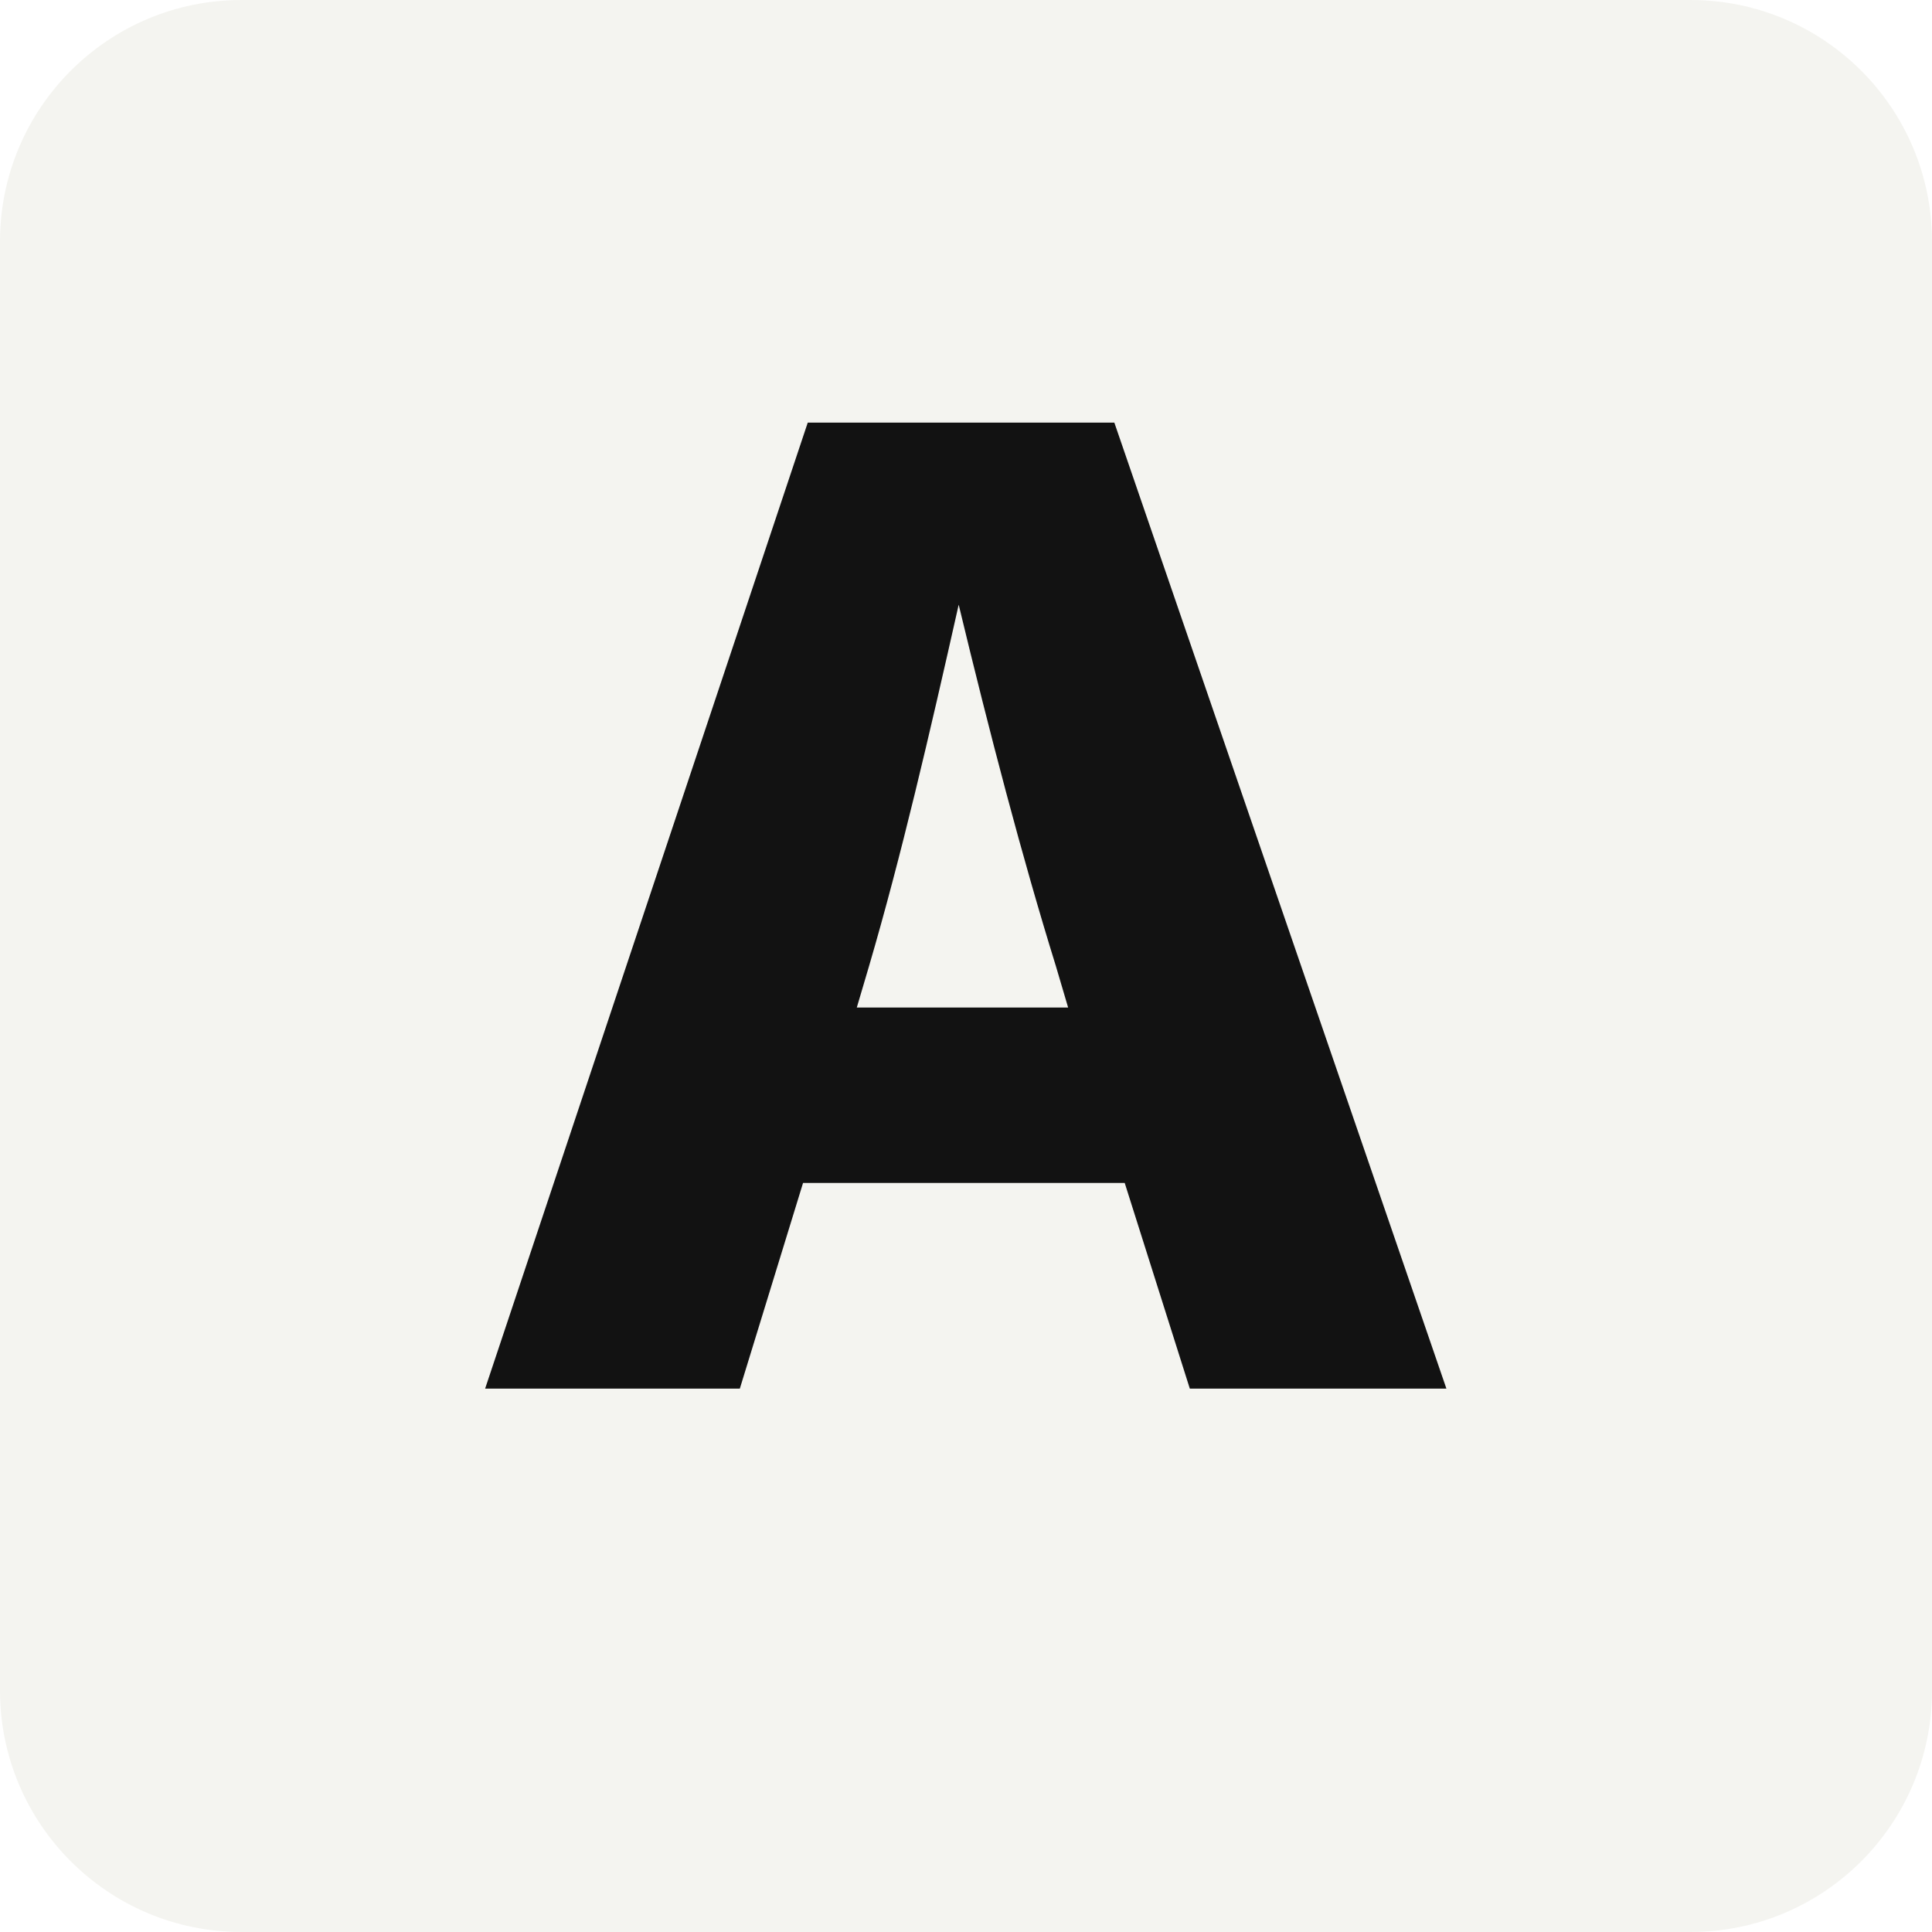
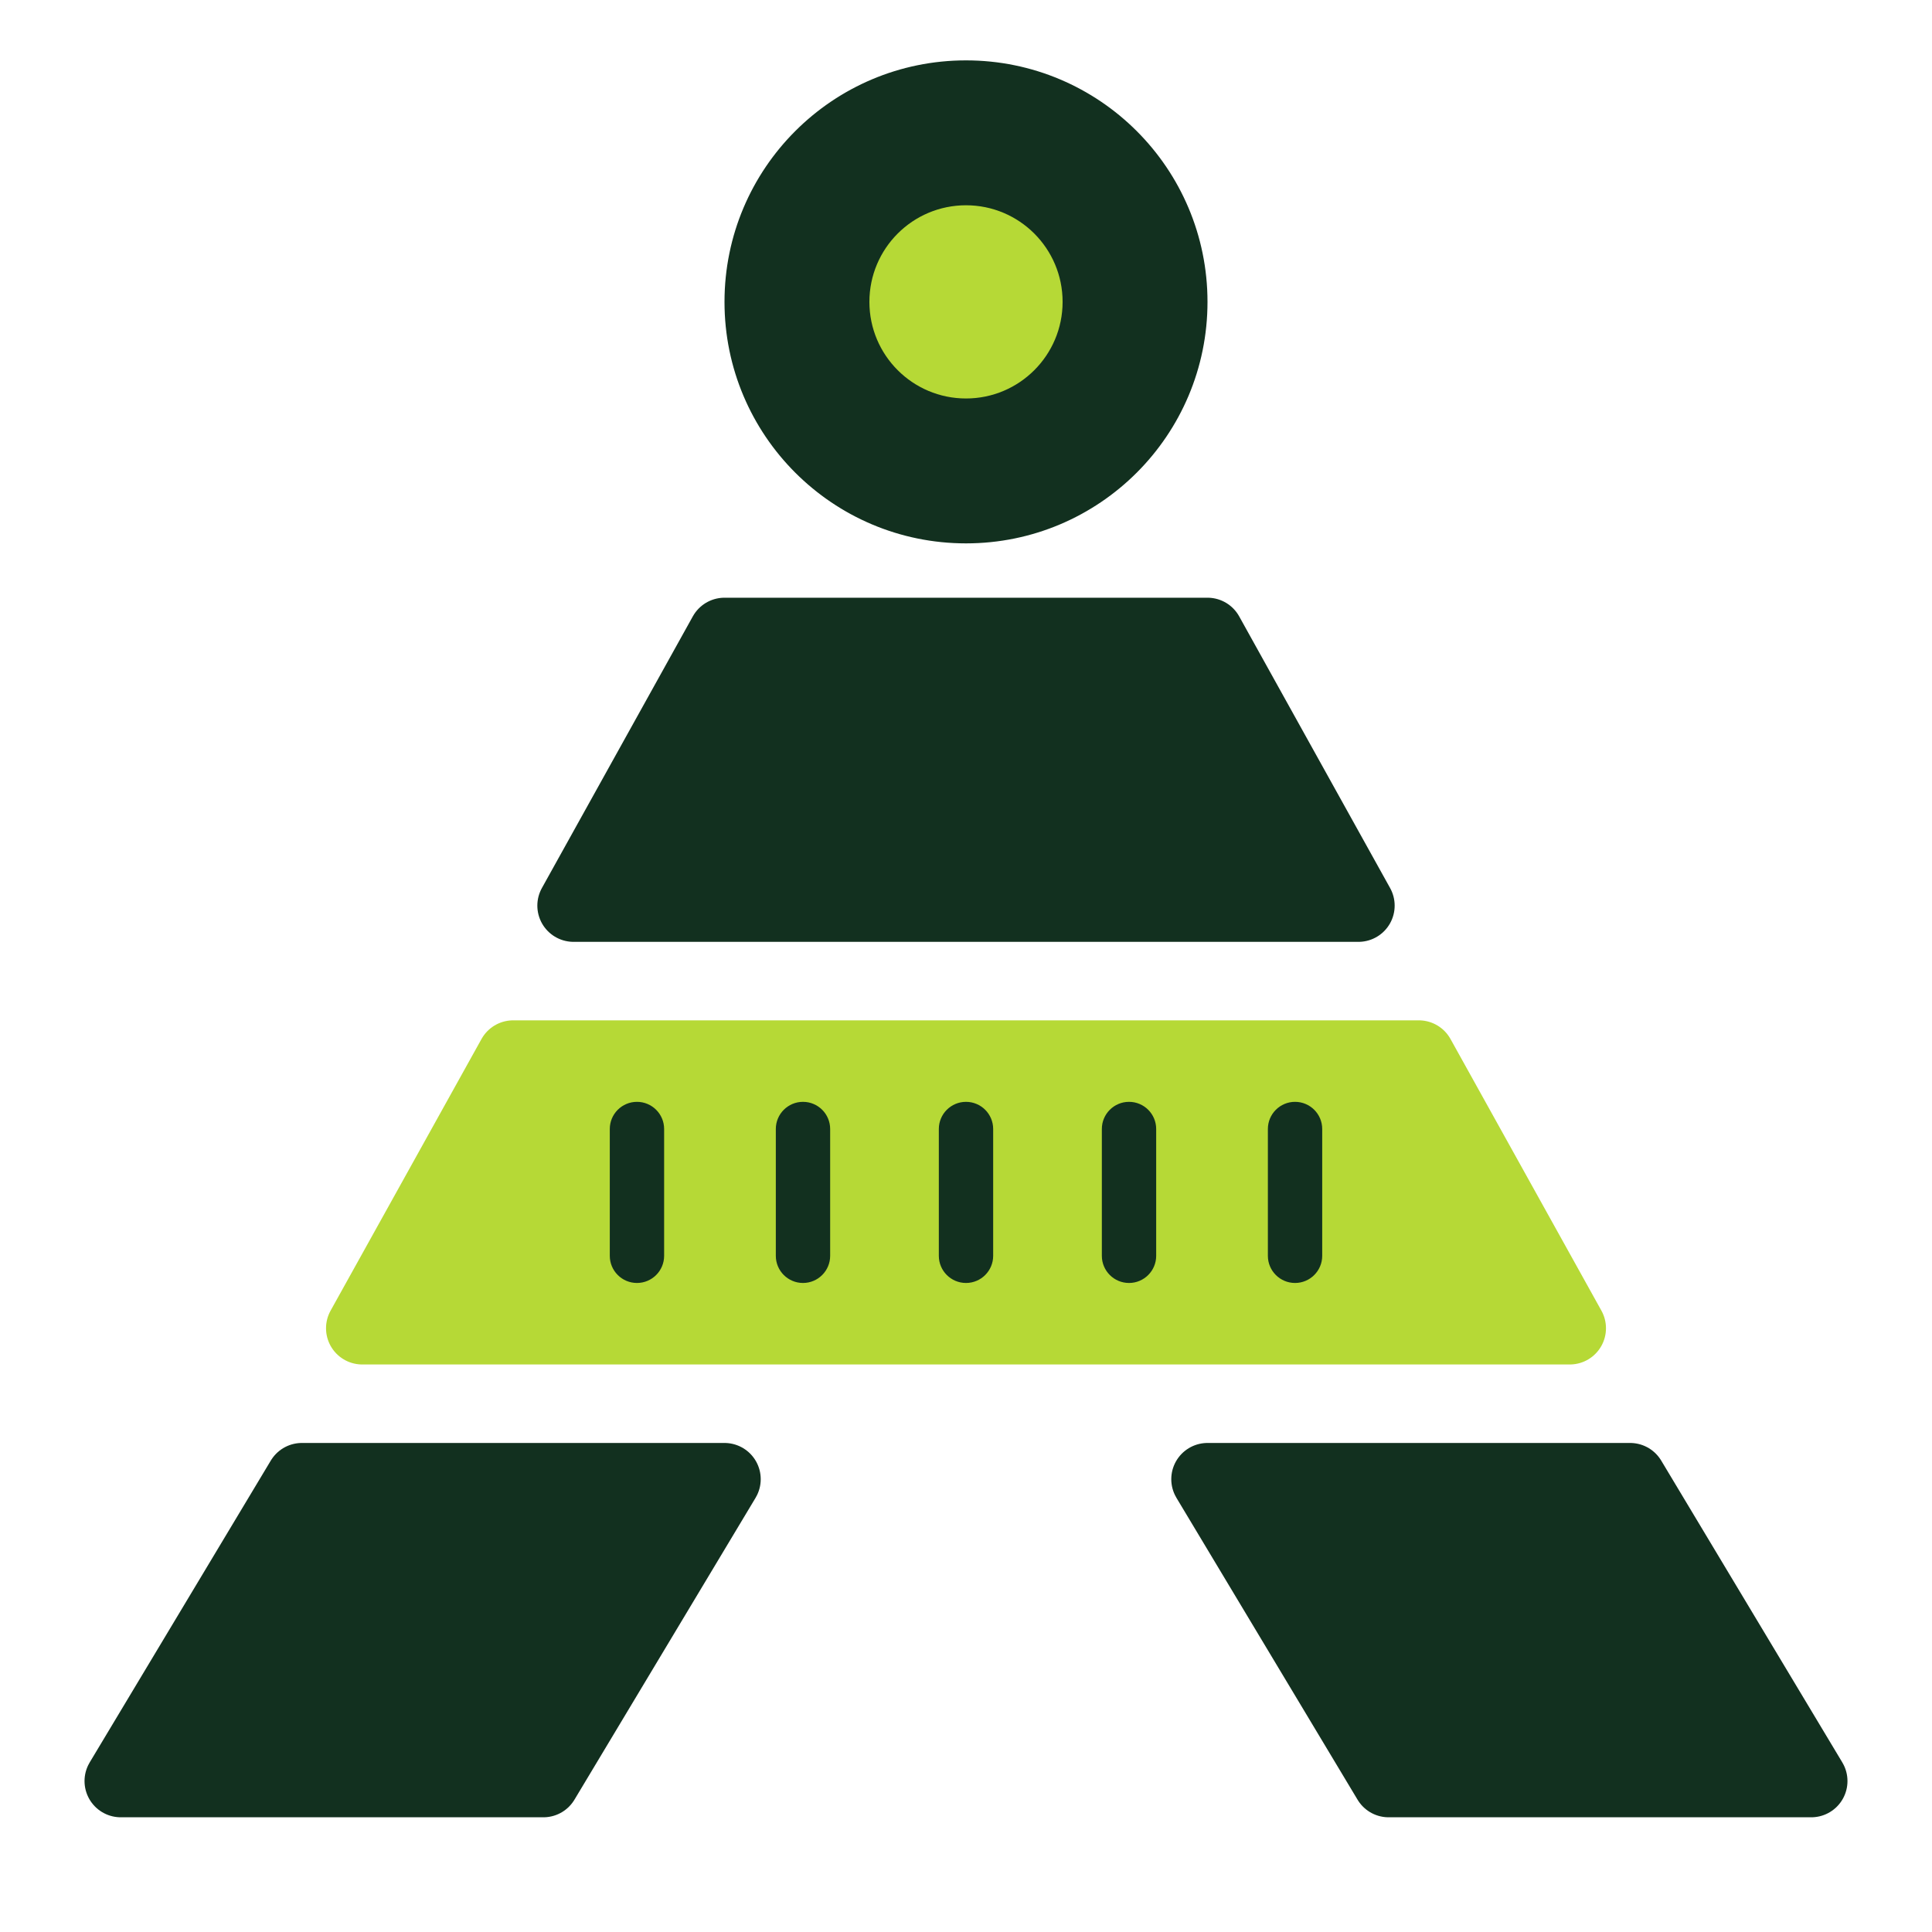
- <svg xmlns="http://www.w3.org/2000/svg" viewBox="0 0 32 32">
-   <rect width="32" height="32" fill="#f4f4f0" rx="4" />
-   <text x="16" y="23" text-anchor="middle" font-family="system-ui,-apple-system,sans-serif" font-size="22" font-weight="800" fill="#121212">A</text>
+ <svg xmlns="http://www.w3.org/2000/svg" viewBox="0 0 64 64">
+   <style>.i{fill:#12301f;stroke:#12301f}@media (prefers-color-scheme:dark){.i{fill:#fbfcf7;stroke:#fbfcf7}}</style>
+   <g stroke-width="2.4" stroke-linejoin="round">
+     <path d="M24 21h16l5 9H19z" class="i" />
+     <path d="M17 35h30l5 9H12z" fill="#b6d936" stroke="#b6d936" />
+     <path d="M10 49h14l-6 10H4z" class="i" />
+     <path d="M40 49h14l6 10H46z" class="i" />
+   </g>
+   <g fill="#12301f">
+     <rect x="20.2" y="36.5" width="1.8" height="6" rx=".9" />
+     <rect x="25.7" y="36.5" width="1.8" height="6" rx=".9" />
+     <rect x="31.1" y="36.5" width="1.8" height="6" rx=".9" />
+     <rect x="36.5" y="36.5" width="1.8" height="6" rx=".9" />
+     <rect x="42" y="36.5" width="1.8" height="6" rx=".9" />
+   </g>
+   <circle cx="32" cy="10" r="7.5" class="i" />
+   <circle cx="32" cy="10" r="3.2" fill="#b6d936" />
</svg>
